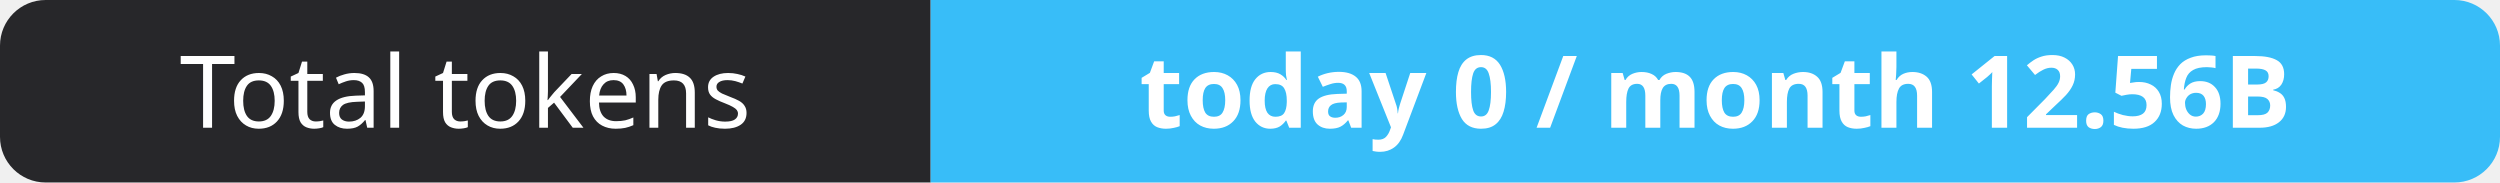
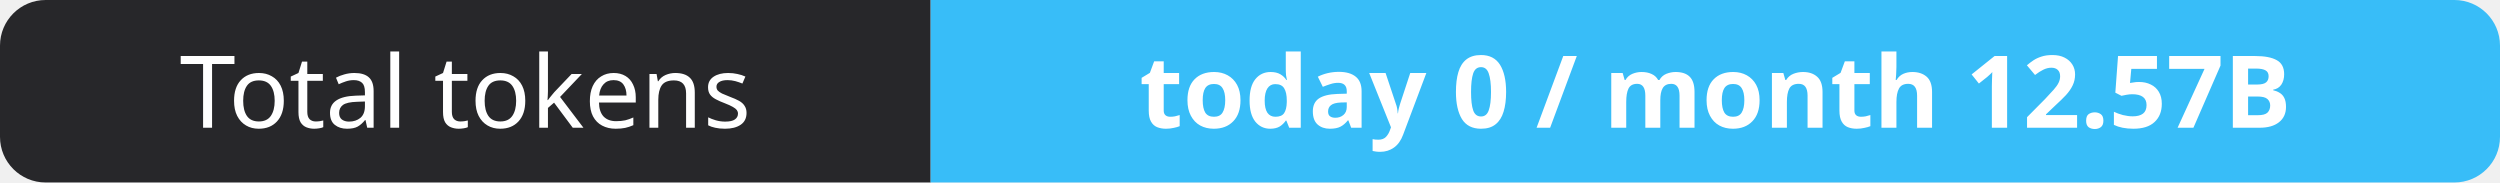
- <svg xmlns="http://www.w3.org/2000/svg" width="274" height="20" role="img" aria-label="Total tokens: today 0 / month 12.56B">
+ <svg xmlns="http://www.w3.org/2000/svg" width="274" height="20" role="img" aria-label="Total tokens: today 0 / month 12.57B">
  <clipPath id="r">
    <rect width="274" height="20" rx="5" fill="#fff" />
  </clipPath>
  <g clip-path="url(#r)">
    <rect width="102" height="20" fill="#27272a" />
    <rect x="102" width="172" height="20" fill="#38bdf8" />
  </g>
  <g fill="#fff" text-anchor="middle" font-family="Verdana,Geneva,sans-serif" font-size="11">
    <text x="51.0" y="14">Total tokens</text>
-     <text x="188.0" y="14" font-weight="700">today 0 / month 12.56B</text>
+     <text x="188.0" y="14" font-weight="700">today 0 / month 12.57B</text>
  </g>
</svg>
